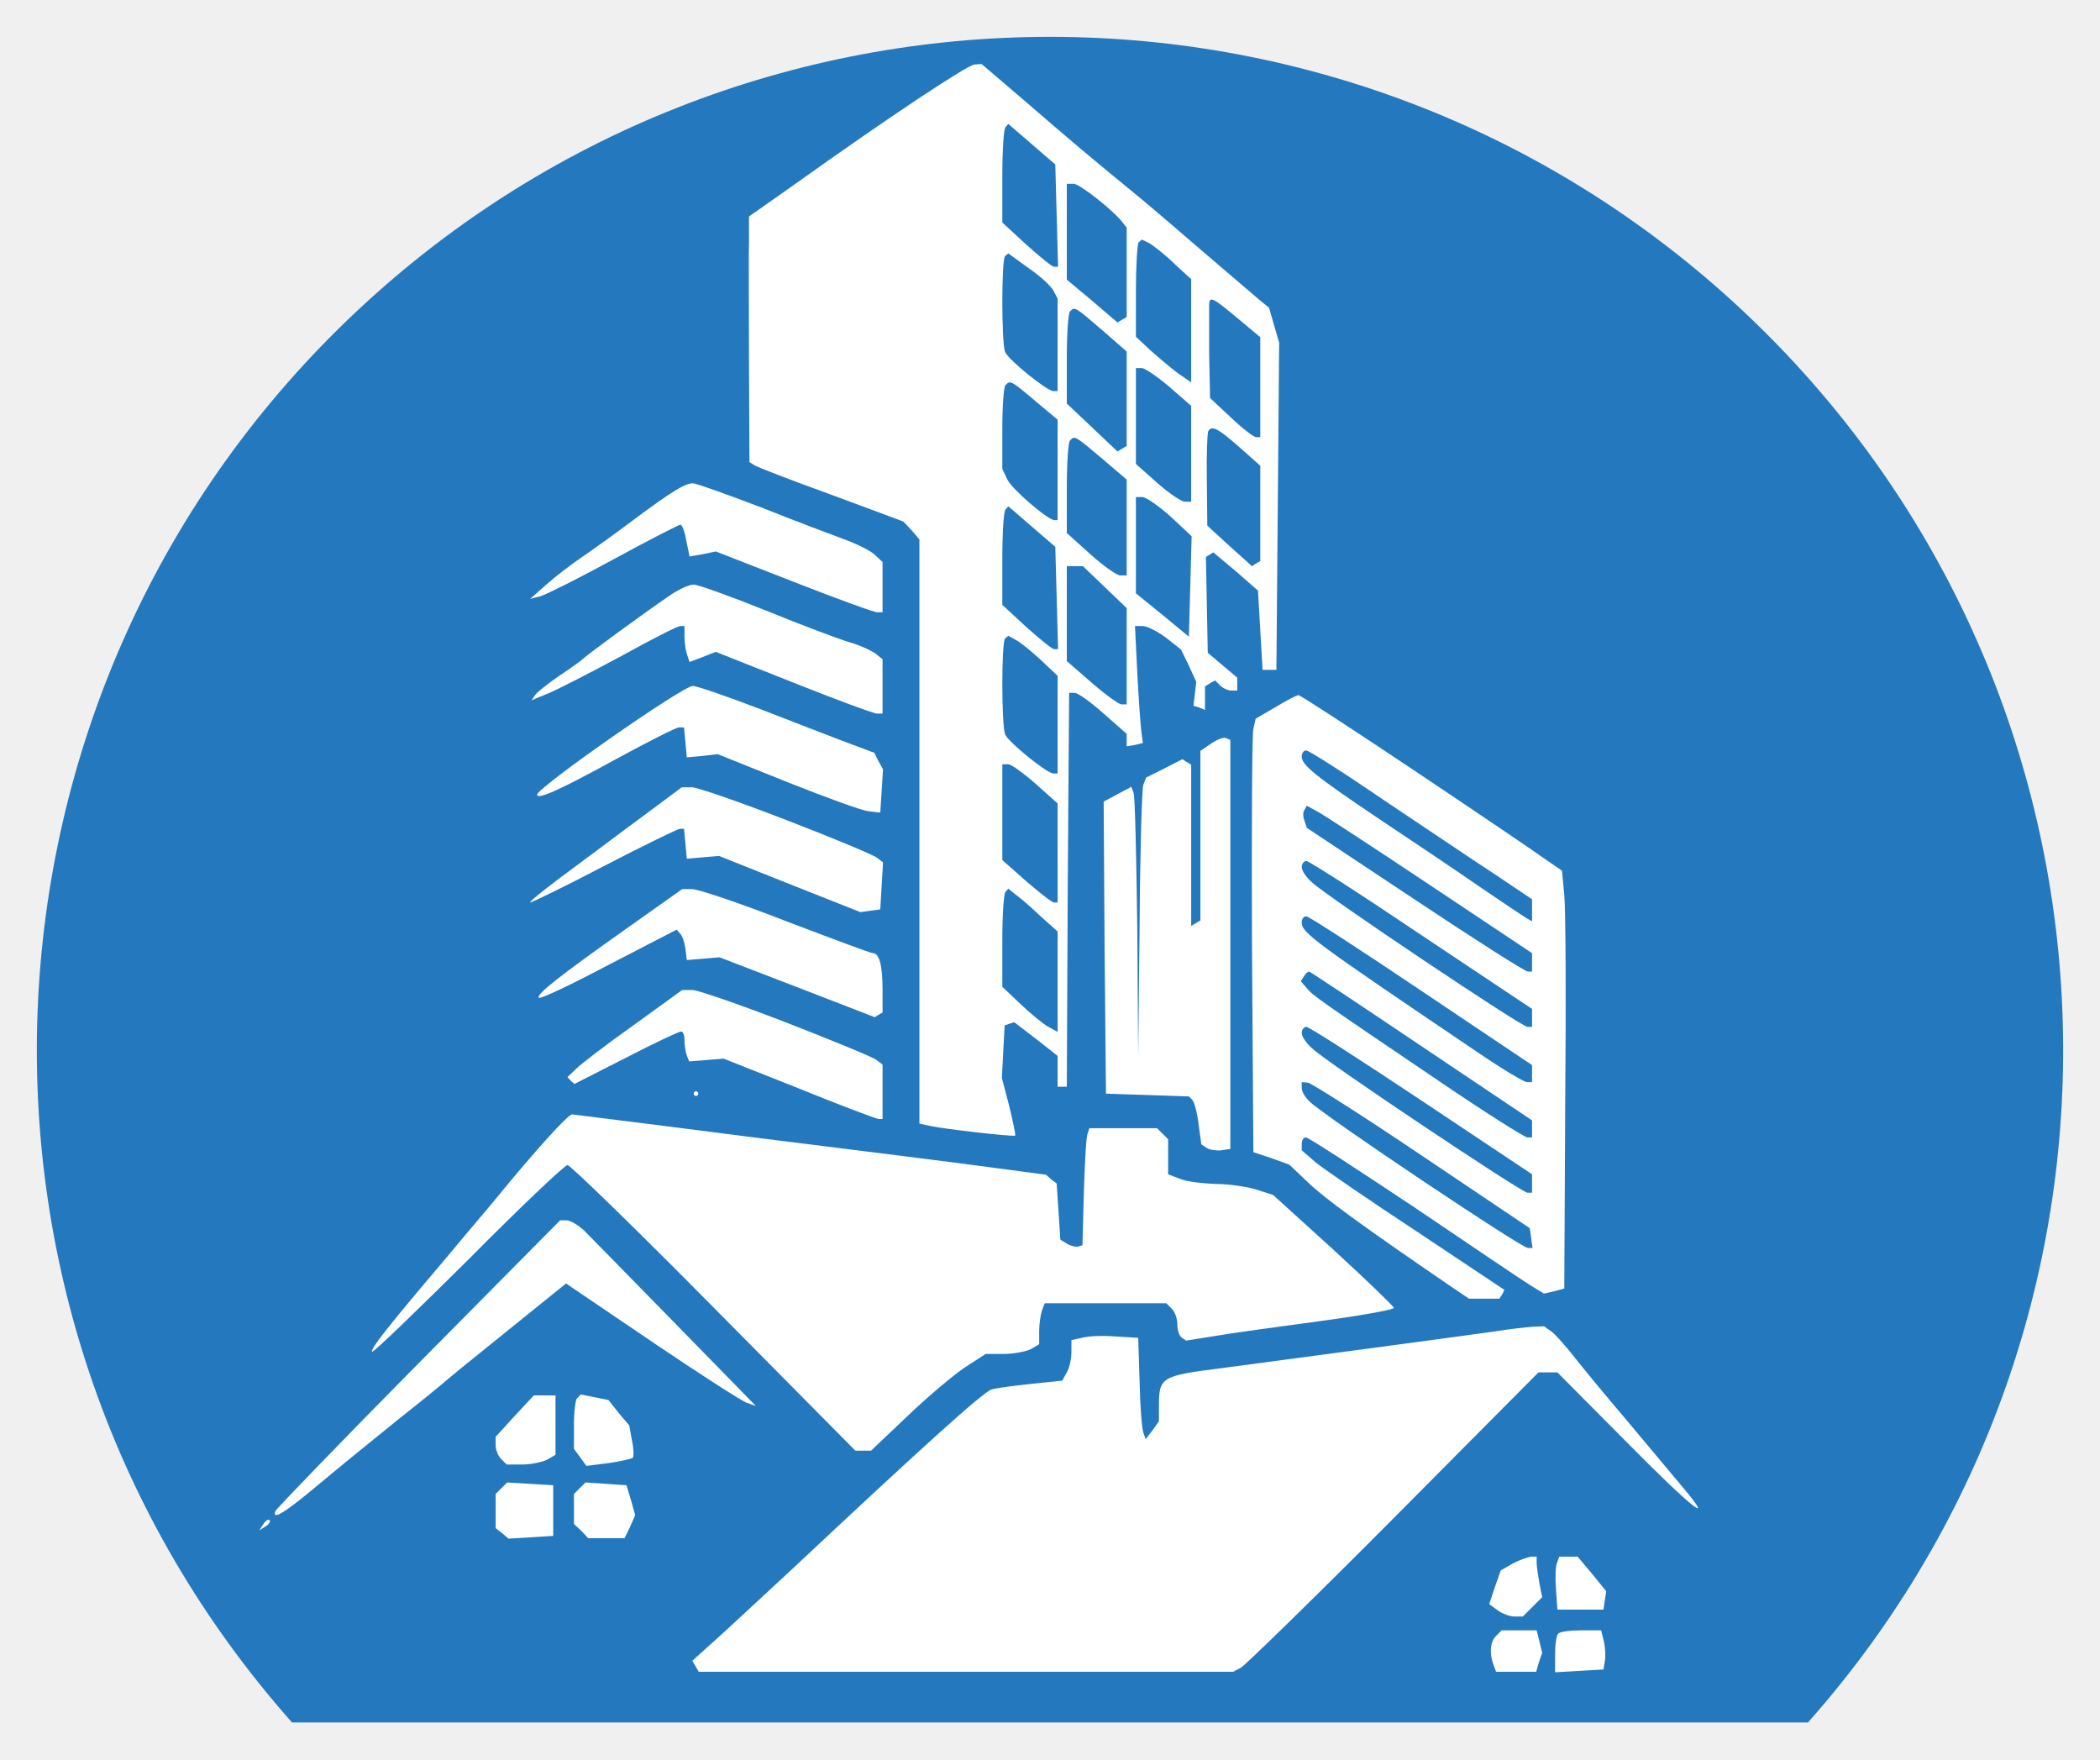
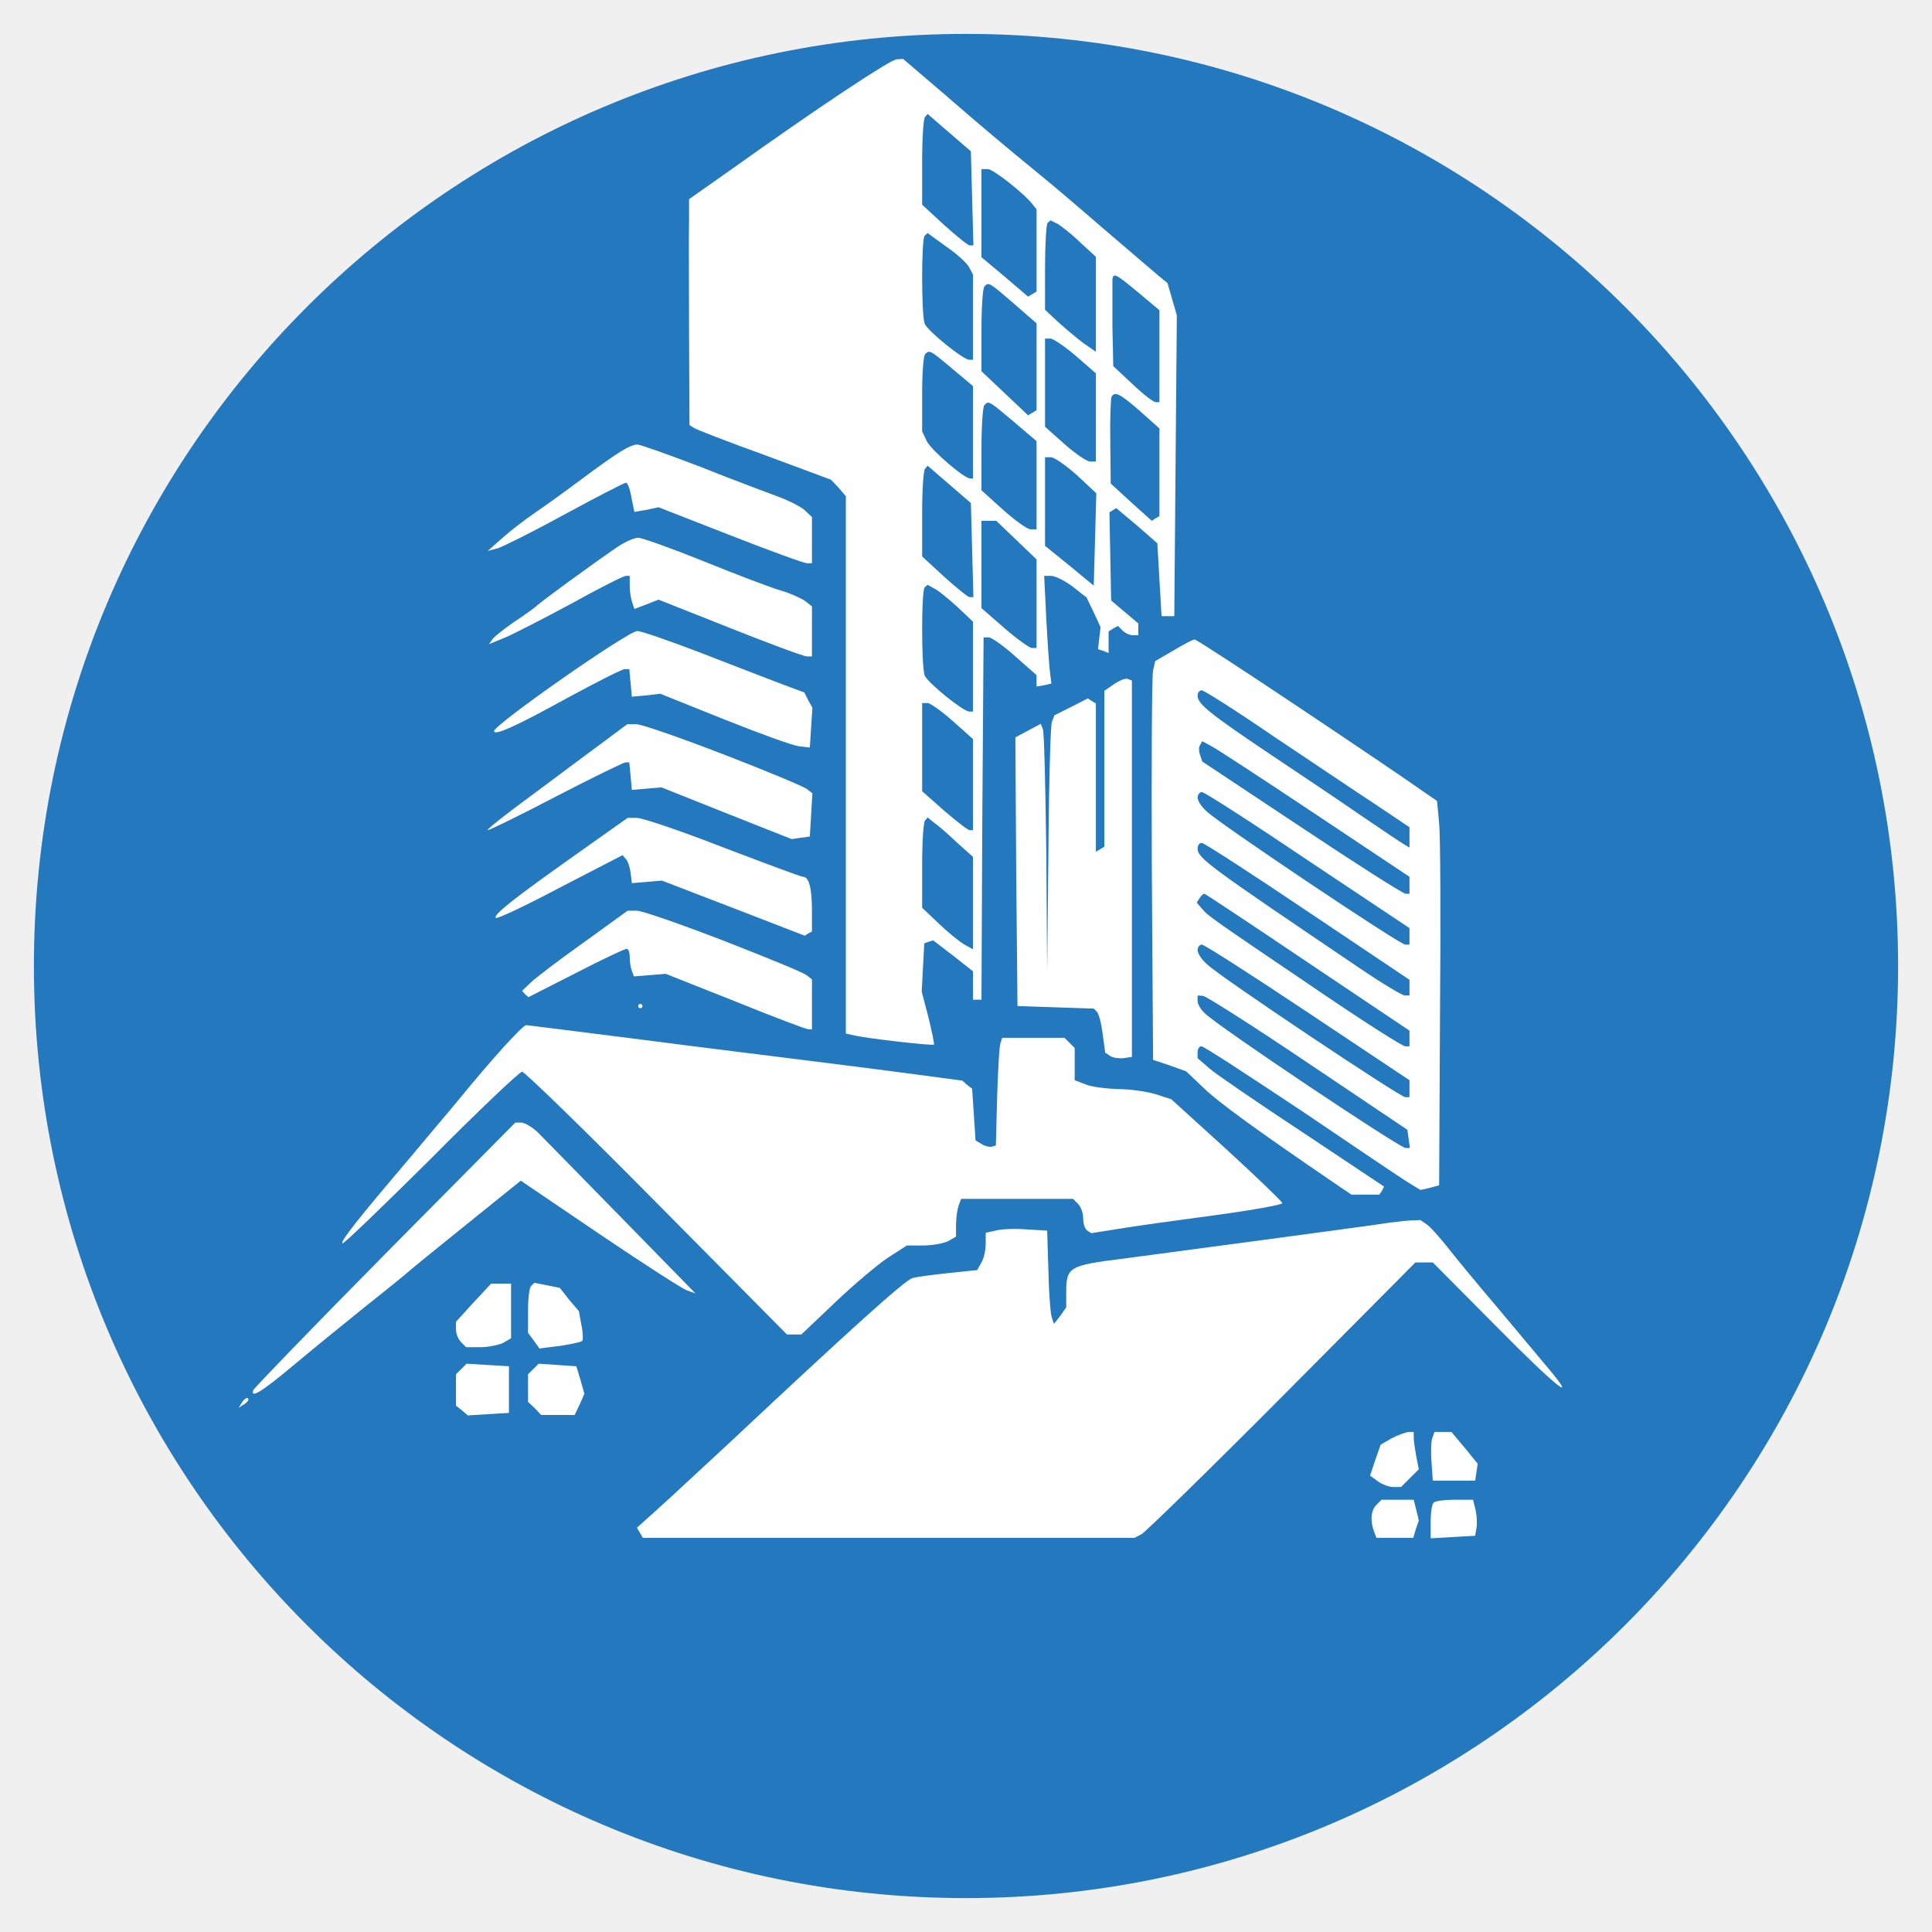
- <svg xmlns="http://www.w3.org/2000/svg" viewBox="113.4 101.1 455.9 381.9" role="img" aria-label="Maestranza Hogar">
+ <svg xmlns="http://www.w3.org/2000/svg" viewBox="113.4 101.1 455.9 455.9" role="img" aria-label="Maestranza Hogar">
  <defs>
    <clipPath id="mh-circulo">
-       <path d="M176.8 475A219.95 219.95 0 1 1 505.9 475Z" />
+       <path d="M121.4 329.05A219.95 219.95 0 1 1 561.3 329.05A219.95 219.95 0 1 1 121.4 329.05Z" />
    </clipPath>
  </defs>
-   <path fill="#FFFFFF" d="M177.25 474A218.95 218.95 0 1 1 505.45 474Z" />
-   <path fill="#2478BE" fill-rule="evenodd" clip-path="url(#mh-circulo)" d="M176.8 475A219.95 219.95 0 1 1 505.9 475ZM336.1 123.2C345.2 131.1 350.8 135.8 359 142.5C361 144.1 367.6 149.7 373.6 154.9C379.6 160 385.5 165.1 386.7 166.1L388.9 167.9L390 171.7L391.1 175.5L390.8 211L390.5 246.5H387.5L387 237.9L386.5 229.3L381.7 225.1L376.8 221L376 221.5L375.2 222L375.4 232.4L375.6 242.8L378.8 245.5L382 248.2V251H380.7C380 251 378.9 250.5 378.3 249.9L377.2 248.8L376.1 249.4L375 250.1V255.2L373.8 254.7L372.5 254.3L372.8 251.7L373.1 249.1L371.5 245.6L369.8 242.1L366.5 239.5C364.6 238.1 362.4 237 361.5 237H359.8L360.3 247.2C360.6 252.9 361 258.6 361.2 260L361.5 262.4L359.8 262.8L358 263.1V260.4L353 256C350.2 253.5 347.4 251.5 346.7 251.5H345.5L345.2 294.2L345 337H343V330.3L338.3 326.6L333.6 323L332.6 323.3L331.5 323.7L331.2 329.4L330.9 335.1L332.5 341.2C333.3 344.5 333.9 347.4 333.8 347.6C333.4 347.9 318.5 346.2 315.3 345.5L313 345V218.2L311.3 216.2L309.5 214.3L293.9 208.5C285.3 205.4 277.8 202.5 277.2 202.1L276.1 201.4L276 180C276 168.2 275.9 156.2 276 153.3V148.1L285.8 141.2C306.8 126.2 323.6 115.1 325 115.1L326.5 115ZM450.3 390.2C451.2 390.9 453.4 393.4 455.2 395.7C457 398 462.2 404.3 466.8 409.7C471.3 415.1 476.6 421.4 478.6 423.8C486.2 432.8 480.7 428.5 466.4 414L451.5 399H447.4L416 430.6C398.7 448 383.7 462.6 382.8 463.1L381.1 464H265.1L264.4 462.8L263.7 461.6L268.7 457.1C271.5 454.6 279.1 447.5 285.7 441.4C313.1 415.7 327 403.1 328.7 402.7C329.7 402.4 333.5 401.9 337.3 401.5L344 400.8L345 399C345.6 398 346 396 346 394.6V392L348.3 391.5C349.6 391.1 352.9 391 355.6 391.2L360.5 391.5L360.8 401C360.9 406.2 361.3 411.2 361.6 412L362.1 413.5L363.6 411.6L365 409.6V406.1C365 400.1 365.6 399.7 378.5 398.1C392.9 396.2 432.4 390.9 438 390.1C441 389.6 444.7 389.2 446.1 389.1L448.6 389ZM277.1 348C298.8 350.7 321.9 353.6 328.5 354.5L340.5 356.1L341.6 357.1L342.8 358L343.2 364.1L343.6 370.2L345.1 371.1C345.9 371.6 346.9 371.8 347.4 371.7L348.4 371.4L348.7 359.9C348.9 353.6 349.2 347.9 349.5 347.2L349.9 346H364.6L365.8 347.2L367 348.4V356L369.6 357C371 357.6 374.5 358 377.3 358.1C380.2 358.1 384.1 358.7 386.1 359.3L389.8 360.5L402.9 372.4C410.1 379 416 384.7 416 385C416 385.4 408.7 386.7 399.8 387.9C390.8 389.1 380.7 390.5 377.2 391.1L370.9 392.1L370 391.5C369.4 391.1 369 389.9 369 388.6C369 387.4 368.5 385.9 367.8 385.2L366.6 384H340.2L339.6 385.6C339.3 386.5 339 388.5 339 390V392.9L337.1 394C336 394.5 333.4 395 331.3 395H327.4L322.9 397.9C320.5 399.5 314.9 404.2 310.5 408.4L302.5 416H299.1L268.4 385C251.5 367.9 237.2 354 236.6 354C236 354 226.3 363.2 215.1 374.5C203.8 385.7 194.4 394.8 194.2 394.5C193.7 394 197.9 388.7 210.4 374C215.2 368.2 220.2 362.4 221.3 361C229.4 351.1 236.7 343 237.6 343C237.6 343 255.4 345.2 277.1 348M420.8 268.6C434.4 277.7 447.1 286.3 449 287.7L452.5 290.1L453 295.4C453.3 298.2 453.4 318.6 453.2 340.7L453 380.8L450.8 381.4L448.6 381.9L445.8 380.2C444.3 379.3 432.9 371.6 420.5 363.2C408 354.9 397.5 348 396.9 348C396.4 348 396 348.6 396 349.4V350.8L399 353.4C400.7 354.8 410.6 361.6 421.1 368.5L440 381.1L439.5 382.1L438.9 383H432.3L428.9 380.7C409.7 367.6 400.9 361.2 397.4 357.8L393.3 353.9L389.4 352.5L385.5 351.2L385.2 306.3C385.1 281.7 385.2 260.5 385.5 259.3L386 257.1L390.3 254.6C392.6 253.2 394.9 252 395.3 252C395.7 252 407.2 259.5 420.8 268.6M240.2 368.2C241.5 369.5 250.4 378.6 260 388.4L277.5 406.3L275.5 405.6C274.4 405.2 265.7 399.6 256.2 393.2C246.7 386.8 238.4 381.1 237.6 380.6L236.3 379.7L223.4 390.1C216.3 395.8 210.3 400.7 210 401C209.7 401.3 205.2 405 200 409.1C194.8 413.3 186.9 419.7 182.5 423.4C175.1 429.6 172.4 431.2 173.2 429.1C173.4 428.6 187.3 414.2 204.2 397.1L235 366H236.4C237.2 366 238.9 367 240.2 368.2M380.5 306.1V350.5L378.5 350.8C377.4 350.9 376 350.7 375.4 350.3L374.2 349.5L373.6 345.1C373.3 342.6 372.7 340.3 372.2 339.8L371.5 339.1L362.5 338.8L353.5 338.5L353.2 306.8L353 275.1L356 273.5L359 271.9L359.5 273.2C359.8 273.9 360.1 287.1 360.3 302.5L360.5 330.5L360.8 301.8C360.9 286.1 361.3 272.4 361.6 271.5L362.2 269.9L366.2 267.9L370.1 265.9L371 266.5L372 267.1V302.1L373 301.5L374 300.9V264.1L376.2 262.6C377.5 261.7 378.9 261.1 379.5 261.3L380.5 261.7ZM278.8 211.3C286.3 214.3 294.6 217.4 297.3 218.4C299.9 219.4 302.7 220.8 303.5 221.7L305 223.1V234H303.8C303.1 234 294.9 231 285.7 227.4L268.8 220.8L266 221.4L263.1 221.9L262.4 218.5C262.1 216.6 261.5 215 261.1 215C260.8 215 254.3 218.3 246.8 222.4C239.3 226.5 232.1 230.1 230.8 230.5L228.5 231.1L232 228C233.9 226.3 237.3 223.7 239.5 222.2C241.7 220.7 246.9 217 251 213.9C259.5 207.6 262 206.1 263.8 206C264.5 206 271.2 208.4 278.8 211.3M279.6 233.6C287.2 236.7 295.4 239.8 297.8 240.5C300.2 241.2 302.7 242.4 303.5 243L305 244.2V256H303.8C303.1 256 295 253 285.7 249.3L268.8 242.6L266 243.7L263.1 244.8L262.6 243.3C262.3 242.5 262 240.7 262 239.4V237H261.1C260.5 237 254.8 239.9 248.3 243.5C241.8 247 234.8 250.6 232.7 251.5L228.8 253.1L229.5 252.1C229.8 251.5 232.2 249.6 234.8 247.8C237.4 246.1 239.7 244.4 240 244.1C240.6 243.4 253.6 233.9 258.9 230.3C260.8 229 263 228 264 228C264.9 228 271.9 230.5 279.6 233.6M283.9 301C293.9 304.8 302.4 308 302.9 308C304.3 308 305 310.7 305 316V320.9L304.1 321.4L303.3 321.9L286.5 315.4L269.6 308.9L266.1 309.2L262.5 309.5L262.2 307C262 305.6 261.5 304.1 261 303.7L260.3 302.9L245.6 310.5C237.5 314.8 230.7 318 230.4 317.7C229.7 317 234.8 313 249.5 302.6L261.5 294.1H263.6C264.7 294 273.9 297.1 283.9 301M284.1 279.1C294.2 283 303.1 286.7 303.8 287.3L305.1 288.3L304.8 293.4L304.5 298.5L302.3 298.8L300.2 299.1L284.8 293L269.5 286.9L266 287.2L262.5 287.5L262.2 284.2L261.9 281H261C260.6 281 253.2 284.6 244.7 289C236.3 293.4 228.9 297 228.5 297C228 297 232.8 293.2 239.1 288.6C245.4 283.9 252.9 278.3 255.9 276.1L261.4 272H263.6C264.8 272 274 275.2 284.1 279.1M278.4 255C285.6 257.8 294.1 261.1 297.3 262.3L303.2 264.5L304.1 266.3L305.1 268.1L304.8 272.8L304.5 277.5L302 277.2C300.6 277.1 292.7 274.2 284.4 270.9L269.2 264.8L265.9 265.2L262.5 265.5L262.2 262.2L261.9 259H260.8C260.2 259 254.1 262.1 247.1 265.9C235.1 272.5 230 274.8 230 273.6C230 272.1 261.6 250 263.8 250C264.7 250 271.3 252.3 278.4 255M284.2 323.1C294.2 327 303 330.6 303.7 331.2L305 332.2V344H304.2C303.7 344 296 341.1 286.9 337.4L270.5 330.9L266.8 331.2L263 331.5L262.5 330.2C262.2 329.4 262 328 262 326.9C262 325.9 261.7 325 261.3 325C260.8 325 255.5 327.5 249.3 330.7L238.1 336.4L237.3 335.7L236.6 334.9L238.6 333C239.6 332 245.2 327.7 251 323.6L261.5 316H263.7C264.9 316 274.1 319.2 284.2 323.1M396 265.3C396 267.2 399 269.6 413 279C419.9 283.6 429.6 290.1 434.5 293.5C439.5 296.9 444.1 300 444.8 300.4L446 301.1V296.3L437.8 290.8C433.2 287.8 422.4 280.5 413.7 274.7C405.1 268.8 397.5 264 397 264C396.4 264 396 264.6 396 265.3M396.5 313L395.8 314.1L397.1 315.6C398.4 317.2 399.4 317.9 425.7 335.7C435.7 342.5 444.4 348 445 348H446V344.3L422 328.2C408.8 319.3 397.8 312 397.6 312C397.3 312 396.8 312.5 396.5 313M396 337.3C396 338.1 396.8 339.4 397.8 340.3C401.7 343.9 443.7 372 445.1 372H446.1L445.8 369.8L445.5 367.7L422 351.9C409.1 343.2 397.9 336.1 397.3 336.1L396 336ZM396 301.3C396 303.6 398.2 305.2 434.6 329.8C439.6 333.2 444.3 336 444.9 336H446V332.3L422 316.2C408.8 307.3 397.5 300 397 300C396.4 300 396 300.6 396 301.3M396 289.3C396 290.1 397 291.6 398.3 292.7C401.5 295.7 443.7 324 445 324H446V320.1L422 304.1C408.8 295.2 397.6 288 397 288C396.5 288 396 288.6 396 289.3M396 325.3C396 326.1 397 327.6 398.3 328.7C401.4 331.7 443.8 360 445 360H446V356L422 340C408.8 331.2 397.6 324 397 324C396.5 324 396 324.6 396 325.3M396.6 276.9C396.2 277.4 396.3 278.5 396.6 279.3L397.1 280.8L420.6 296.4C433.5 305 444.5 312 445.1 312H446V308L423.8 293.2C411.5 285 400.5 277.8 399.3 277.2L397.1 276ZM345.7 168.7C345.3 169 345 173.7 345 179V188.7L350.5 193.9L356 199.1L357 198.5L358 197.9V177.4L352.6 172.7C346.8 167.7 346.7 167.6 345.7 168.7M345.7 196.7C345.3 197 345 201.7 345 207.1V216.8L350.1 221.4C352.9 223.9 355.8 226 356.6 226H358V205.2L352.6 200.6C346.8 195.7 346.7 195.6 345.7 196.7M345 151.4V161.8L350.5 166.4L356 171.1L357 170.5L358 169.9V150.5L357.2 149.5C355.4 147 347.8 141 346.5 141H345ZM345 234.3V244.6L350.4 249.3C353.4 251.9 356.3 254 356.9 254H358V233.1L353.3 228.6L348.5 224H345ZM331.7 128.7C331.3 129 331 133.8 331 139.4V149.4L336.2 154.2C339.1 156.8 341.8 159 342.2 159H343.1L342.8 147.9L342.5 136.8L337.4 132.4L332.3 128ZM331.7 211.7C331.3 212 331 216.8 331 222.4V232.4L336.2 237.2C339.1 239.8 341.8 242 342.2 242H343.1L342.8 230.9L342.5 219.8L337.4 215.4L332.3 211ZM331.7 294.7C331.3 295 331 299.8 331 305.3V315.3L335 319.1C337.2 321.2 339.9 323.4 341 324L343 325.1V303.3L339.2 299.9C337.2 298 334.8 295.9 333.9 295.3L332.3 294ZM360.6 153.7C360.3 154 360 158.8 360 164.3V174.2L363.1 177.1C364.9 178.7 367.6 181 369.1 182.1L372 184.1V161.7L368.4 158.4C366.5 156.5 364 154.6 363.1 154L361.3 153.1ZM360 219.4V229.9L365.8 234.6L371.5 239.3L371.8 228.4L372.1 217.5L367.5 213.2C364.9 210.9 362.2 209 361.4 209H360ZM331.7 184.7C331.3 185 331 189.3 331 194.1V202.9L332.1 205.2C333.1 207.3 340.9 214 342.3 214H343V192.2L338.1 188.1C332.9 183.7 332.7 183.6 331.7 184.7M331.6 239.7C330.8 240.5 330.8 258.3 331.6 260.5C332.3 262.2 340.7 269 342.1 269H343V247.8L339.3 244.3C337.2 242.4 334.8 240.4 333.9 240L332.3 239.1ZM331.6 156.7C330.8 157.5 330.8 175.3 331.6 177.5C332.3 179.2 340.7 186 342.1 186H343V165.9L342.1 164.2C341.6 163.2 339.2 161 336.7 159.3L332.3 156.1ZM331 277.4V287.8L336.2 292.4C339.1 294.9 341.8 297 342.2 297H343V275.5L338.3 271.3C335.6 268.9 332.9 267 332.3 267H331ZM375.7 194.7C375.5 195.2 375.3 199.9 375.4 205.4L375.5 215.2L380.3 219.6L385.2 224L386.1 223.4L387 222.9V202.2L382.4 198.1C377.7 194 376.5 193.4 375.7 194.7M360 191.4V201.8L364.6 205.9C367.2 208.2 369.9 210 370.6 210H372V189.2L367.3 185.1C364.6 182.8 361.9 181 361.3 181H360ZM375.9 167.2V178L376.1 187.5L380.6 191.7C383.1 194.1 385.6 196 386.1 196H387V174.3L382.1 170.2C376.7 165.7 376 165.3 375.9 167.2M247.7 407.8L250 410.5L250.6 413.8C251 415.6 251 417.3 250.8 417.5C250.5 417.8 248.2 418.3 245.5 418.7L240.7 419.3L239.4 417.5L238 415.6V410.5C238 407.6 238.3 405 238.7 404.6L239.5 403.8L242.5 404.4L245.5 405ZM234 410.5V416.9L232.1 418C231 418.5 228.6 419 226.8 419H223.4L222.2 417.8C221.5 417.1 221 415.8 221 414.8V413L225.1 408.5L229.3 404H234ZM250.4 426.8L251.3 430L250.2 432.5L249 435H241.1L239.6 433.4L238 431.9V425.4L239.2 424.2L240.5 422.9L245 423.2L249.4 423.5ZM233.5 429V434.5L228.7 434.8L223.8 435.1L222.4 433.9L221 432.8V425.4L222.2 424.2L223.5 422.9L228.5 423.2L233.5 423.5ZM447 440.4C447 441.1 447.3 443.1 447.6 444.8L448.2 447.8L446.1 449.9L444 452H442.2C441.2 452 439.6 451.4 438.6 450.7L436.7 449.3L437.9 445.7L439.2 442L441.8 440.5C443.3 439.7 445.1 439.1 445.8 439H447ZM459 442.7L462.1 446.5L461.8 448.5L461.5 450.5H451.5L451.2 446.1C451 443.7 451.1 441.1 451.4 440.4L451.9 439H455.9ZM447.6 457.4L448.2 459.9L447.5 461.9L446.9 464H438.2L437.6 462.4C436.7 459.9 436.9 457.5 438.2 456.2L439.4 455H447ZM461.6 457.4C461.9 458.8 462 460.7 461.8 461.7L461.5 463.5L456.2 463.8L451 464.1V460.2C451 458.1 451.3 456 451.7 455.7C452 455.3 454.3 455 456.6 455H461ZM172 431.4C172 431.7 171.5 432.2 170.8 432.6L169.7 433.3L170.4 432.2C171.1 431 172 430.6 172 431.4M265 338.5C265 338.8 264.8 339 264.5 339C264.2 339 264 338.8 264 338.5C264 338.2 264.2 338 264.5 338C264.8 338 265 338.2 265 338.5" />
+   <path fill="#FFFFFF" d="M122.4 329.05A218.95 218.95 0 1 1 560.3 329.05A218.95 218.95 0 1 1 122.4 329.05Z" />
+   <path fill="#2478BE" fill-rule="evenodd" clip-path="url(#mh-circulo)" d="M121.4 329.05A219.95 219.95 0 1 1 561.3 329.05A219.95 219.95 0 1 1 121.4 329.05ZM336.1 123.2C345.2 131.1 350.8 135.8 359 142.5C361 144.1 367.6 149.7 373.6 154.9C379.6 160 385.5 165.1 386.7 166.1L388.9 167.9L390 171.7L391.1 175.5L390.8 211L390.5 246.5H387.5L387 237.9L386.5 229.3L381.7 225.1L376.8 221L376 221.5L375.2 222L375.4 232.4L375.6 242.8L378.8 245.5L382 248.2V251H380.7C380 251 378.9 250.5 378.3 249.9L377.2 248.8L376.1 249.4L375 250.1V255.2L373.8 254.7L372.5 254.3L372.8 251.7L373.1 249.1L371.5 245.6L369.8 242.1L366.5 239.5C364.6 238.1 362.4 237 361.5 237H359.8L360.3 247.2C360.6 252.9 361 258.6 361.2 260L361.5 262.4L359.8 262.8L358 263.1V260.4L353 256C350.2 253.5 347.4 251.5 346.7 251.5H345.5L345.2 294.2L345 337H343V330.3L338.3 326.6L333.6 323L332.6 323.3L331.5 323.7L331.2 329.4L330.9 335.1L332.5 341.2C333.3 344.5 333.9 347.4 333.8 347.6C333.4 347.9 318.5 346.2 315.3 345.5L313 345V218.2L311.3 216.2L309.5 214.3L293.9 208.5C285.3 205.4 277.8 202.5 277.2 202.1L276.1 201.4L276 180C276 168.2 275.9 156.2 276 153.3V148.1L285.8 141.2C306.8 126.2 323.6 115.1 325 115.1L326.5 115ZM450.3 390.2C451.2 390.9 453.4 393.4 455.2 395.7C457 398 462.2 404.3 466.8 409.7C471.3 415.1 476.6 421.4 478.6 423.8C486.2 432.8 480.7 428.5 466.4 414L451.5 399H447.4L416 430.6C398.7 448 383.7 462.6 382.8 463.1L381.1 464H265.1L264.4 462.8L263.7 461.6L268.7 457.1C271.5 454.6 279.1 447.5 285.7 441.4C313.1 415.7 327 403.1 328.7 402.7C329.7 402.4 333.5 401.9 337.3 401.5L344 400.8L345 399C345.6 398 346 396 346 394.6V392L348.3 391.5C349.6 391.1 352.9 391 355.6 391.2L360.5 391.5L360.8 401C360.9 406.2 361.3 411.2 361.6 412L362.1 413.5L363.6 411.6L365 409.6V406.1C365 400.1 365.6 399.7 378.5 398.1C392.9 396.2 432.4 390.9 438 390.1C441 389.6 444.7 389.2 446.1 389.1L448.6 389ZM277.1 348C298.8 350.7 321.9 353.6 328.5 354.5L340.5 356.1L341.6 357.1L342.8 358L343.2 364.1L343.6 370.2L345.1 371.1C345.9 371.6 346.9 371.8 347.4 371.7L348.4 371.4L348.7 359.9C348.9 353.6 349.2 347.9 349.5 347.2L349.9 346H364.6L365.8 347.2L367 348.4V356L369.6 357C371 357.6 374.5 358 377.3 358.1C380.2 358.1 384.1 358.7 386.1 359.3L389.8 360.5L402.9 372.4C410.1 379 416 384.7 416 385C416 385.4 408.7 386.7 399.8 387.9C390.8 389.1 380.7 390.5 377.2 391.1L370.9 392.1L370 391.5C369.4 391.1 369 389.9 369 388.6C369 387.4 368.5 385.9 367.8 385.2L366.6 384H340.2L339.6 385.6C339.3 386.5 339 388.5 339 390V392.9L337.1 394C336 394.5 333.4 395 331.3 395H327.4L322.9 397.9C320.5 399.5 314.9 404.2 310.5 408.4L302.5 416H299.1L268.4 385C251.5 367.9 237.2 354 236.6 354C236 354 226.3 363.2 215.1 374.5C203.8 385.7 194.4 394.8 194.2 394.5C193.7 394 197.9 388.7 210.4 374C215.2 368.2 220.2 362.4 221.3 361C229.4 351.1 236.7 343 237.6 343C237.6 343 255.4 345.2 277.1 348M420.8 268.6C434.4 277.7 447.1 286.3 449 287.7L452.5 290.1L453 295.4C453.3 298.2 453.4 318.6 453.2 340.7L453 380.8L450.8 381.4L448.6 381.9L445.8 380.2C444.3 379.3 432.9 371.6 420.5 363.2C408 354.9 397.5 348 396.9 348C396.4 348 396 348.6 396 349.4V350.8L399 353.4C400.7 354.8 410.6 361.6 421.1 368.5L440 381.1L439.5 382.1L438.9 383H432.3L428.9 380.7C409.7 367.6 400.9 361.2 397.4 357.8L393.3 353.9L389.4 352.5L385.5 351.2L385.2 306.3C385.1 281.7 385.2 260.5 385.5 259.3L386 257.1L390.3 254.6C392.6 253.2 394.9 252 395.3 252C395.7 252 407.2 259.5 420.8 268.6M240.2 368.2C241.5 369.5 250.4 378.6 260 388.4L277.5 406.3L275.5 405.6C274.4 405.2 265.7 399.6 256.2 393.2C246.7 386.8 238.4 381.1 237.6 380.6L236.3 379.7L223.4 390.1C216.3 395.8 210.3 400.7 210 401C209.7 401.3 205.2 405 200 409.1C194.8 413.3 186.9 419.7 182.5 423.4C175.1 429.6 172.4 431.2 173.2 429.1C173.4 428.6 187.3 414.2 204.2 397.1L235 366H236.4C237.2 366 238.9 367 240.2 368.2M380.5 306.1V350.5L378.5 350.8C377.4 350.9 376 350.7 375.4 350.3L374.2 349.5L373.6 345.1C373.3 342.6 372.7 340.3 372.2 339.8L371.5 339.1L362.5 338.8L353.5 338.5L353.2 306.8L353 275.1L356 273.5L359 271.9L359.5 273.2C359.8 273.9 360.1 287.1 360.3 302.5L360.5 330.5L360.8 301.8C360.9 286.1 361.3 272.4 361.6 271.5L362.2 269.9L366.2 267.9L370.1 265.9L371 266.5L372 267.1V302.1L373 301.5L374 300.9V264.1L376.2 262.6C377.5 261.7 378.9 261.1 379.5 261.3L380.5 261.7ZM278.8 211.3C286.3 214.3 294.6 217.4 297.3 218.4C299.9 219.4 302.7 220.8 303.5 221.7L305 223.1V234H303.8C303.1 234 294.9 231 285.7 227.4L268.8 220.8L266 221.4L263.1 221.9L262.4 218.5C262.1 216.6 261.5 215 261.1 215C260.8 215 254.3 218.3 246.8 222.4C239.3 226.5 232.1 230.1 230.8 230.5L228.5 231.1L232 228C233.9 226.3 237.3 223.7 239.5 222.2C241.7 220.7 246.9 217 251 213.9C259.5 207.6 262 206.1 263.8 206C264.5 206 271.2 208.4 278.8 211.3M279.6 233.6C287.2 236.7 295.4 239.8 297.8 240.5C300.2 241.2 302.7 242.4 303.5 243L305 244.2V256H303.8C303.1 256 295 253 285.7 249.3L268.8 242.6L266 243.7L263.1 244.8L262.6 243.3C262.3 242.5 262 240.7 262 239.4V237H261.1C260.5 237 254.8 239.9 248.3 243.5C241.8 247 234.8 250.6 232.7 251.5L228.8 253.1L229.5 252.1C229.8 251.5 232.2 249.6 234.8 247.8C237.4 246.1 239.7 244.4 240 244.1C240.6 243.4 253.6 233.9 258.9 230.3C260.8 229 263 228 264 228C264.9 228 271.9 230.5 279.6 233.6M283.9 301C293.9 304.8 302.4 308 302.9 308C304.3 308 305 310.7 305 316V320.9L304.1 321.4L303.3 321.9L286.5 315.4L269.6 308.9L266.1 309.2L262.5 309.5L262.2 307C262 305.6 261.5 304.1 261 303.7L260.3 302.9L245.6 310.5C237.5 314.8 230.7 318 230.4 317.7C229.7 317 234.8 313 249.5 302.6L261.5 294.1H263.6C264.7 294 273.9 297.1 283.9 301M284.1 279.1C294.2 283 303.1 286.7 303.8 287.3L305.1 288.3L304.8 293.4L304.5 298.5L302.3 298.8L300.2 299.1L284.8 293L269.5 286.9L266 287.2L262.5 287.5L262.2 284.2L261.9 281H261C260.6 281 253.2 284.6 244.7 289C236.3 293.4 228.9 297 228.5 297C228 297 232.8 293.2 239.1 288.6C245.4 283.9 252.9 278.3 255.9 276.1L261.4 272H263.6C264.8 272 274 275.2 284.1 279.1M278.4 255C285.6 257.8 294.1 261.1 297.3 262.3L303.2 264.5L304.1 266.3L305.1 268.1L304.8 272.8L304.5 277.5L302 277.2C300.6 277.1 292.7 274.2 284.4 270.9L269.2 264.8L265.9 265.2L262.5 265.5L262.2 262.2L261.9 259H260.8C260.2 259 254.1 262.1 247.1 265.9C235.1 272.5 230 274.8 230 273.6C230 272.1 261.6 250 263.8 250C264.7 250 271.3 252.3 278.4 255M284.2 323.1C294.2 327 303 330.6 303.7 331.2L305 332.2V344H304.2C303.7 344 296 341.1 286.9 337.4L270.5 330.9L266.8 331.2L263 331.5L262.5 330.2C262.2 329.4 262 328 262 326.9C262 325.9 261.7 325 261.3 325C260.8 325 255.5 327.5 249.3 330.7L238.1 336.4L237.3 335.7L236.6 334.9L238.6 333C239.6 332 245.2 327.7 251 323.6L261.5 316H263.7C264.9 316 274.1 319.2 284.2 323.1M396 265.3C396 267.2 399 269.6 413 279C419.9 283.6 429.6 290.1 434.5 293.5C439.5 296.9 444.1 300 444.8 300.4L446 301.1V296.3L437.8 290.8C433.2 287.8 422.4 280.5 413.7 274.7C405.1 268.8 397.5 264 397 264C396.4 264 396 264.6 396 265.3M396.5 313L395.8 314.1L397.1 315.6C398.4 317.2 399.4 317.9 425.7 335.7C435.7 342.5 444.4 348 445 348H446V344.3L422 328.2C408.8 319.3 397.8 312 397.6 312C397.3 312 396.8 312.5 396.5 313M396 337.3C396 338.1 396.8 339.4 397.8 340.3C401.7 343.9 443.7 372 445.1 372H446.1L445.8 369.8L445.5 367.7L422 351.9C409.1 343.2 397.9 336.1 397.3 336.1L396 336ZM396 301.3C396 303.6 398.2 305.2 434.6 329.8C439.6 333.2 444.3 336 444.9 336H446V332.3L422 316.2C408.8 307.3 397.5 300 397 300C396.4 300 396 300.6 396 301.3M396 289.3C396 290.1 397 291.6 398.3 292.7C401.5 295.7 443.7 324 445 324H446V320.1L422 304.1C408.8 295.2 397.6 288 397 288C396.5 288 396 288.6 396 289.3M396 325.3C396 326.1 397 327.6 398.3 328.7C401.4 331.7 443.8 360 445 360H446V356L422 340C408.8 331.2 397.6 324 397 324C396.5 324 396 324.6 396 325.3M396.6 276.9C396.2 277.4 396.3 278.5 396.6 279.3L397.1 280.8L420.6 296.4C433.5 305 444.5 312 445.1 312H446V308L423.8 293.2C411.5 285 400.5 277.8 399.3 277.2L397.1 276ZM345.7 168.7C345.3 169 345 173.7 345 179V188.7L350.5 193.9L356 199.1L357 198.5L358 197.9V177.4L352.6 172.7C346.8 167.7 346.7 167.6 345.7 168.7M345.7 196.7C345.3 197 345 201.7 345 207.1V216.8L350.1 221.4C352.9 223.9 355.8 226 356.6 226H358V205.2L352.6 200.6C346.8 195.7 346.7 195.6 345.7 196.7M345 151.4V161.8L350.5 166.4L356 171.1L357 170.5L358 169.9V150.5L357.2 149.5C355.4 147 347.8 141 346.5 141H345ZM345 234.3V244.6L350.4 249.3C353.4 251.9 356.3 254 356.9 254H358V233.1L353.3 228.6L348.5 224H345ZM331.7 128.7C331.3 129 331 133.8 331 139.4V149.4L336.2 154.2C339.1 156.8 341.8 159 342.2 159H343.1L342.8 147.9L342.5 136.8L337.4 132.4L332.3 128ZM331.7 211.7C331.3 212 331 216.8 331 222.4V232.4L336.2 237.2C339.1 239.8 341.8 242 342.2 242H343.1L342.8 230.9L342.5 219.8L337.4 215.4L332.3 211ZM331.7 294.7C331.3 295 331 299.8 331 305.3V315.3L335 319.1C337.2 321.2 339.9 323.4 341 324L343 325.1V303.3L339.2 299.9C337.2 298 334.8 295.9 333.9 295.3L332.3 294ZM360.6 153.7C360.3 154 360 158.8 360 164.3V174.2L363.1 177.1C364.9 178.7 367.6 181 369.1 182.1L372 184.1V161.7L368.4 158.4C366.5 156.5 364 154.6 363.1 154L361.3 153.1ZM360 219.4V229.9L365.8 234.6L371.5 239.3L371.8 228.4L372.1 217.5L367.5 213.2C364.9 210.9 362.2 209 361.4 209H360ZM331.7 184.7C331.3 185 331 189.3 331 194.1V202.9L332.1 205.2C333.1 207.3 340.9 214 342.3 214H343V192.2L338.1 188.1C332.9 183.7 332.7 183.6 331.7 184.7M331.6 239.7C330.8 240.5 330.8 258.3 331.6 260.5C332.3 262.2 340.7 269 342.1 269H343V247.8L339.3 244.3C337.2 242.4 334.8 240.4 333.9 240L332.3 239.1ZM331.6 156.7C330.8 157.5 330.8 175.3 331.6 177.5C332.3 179.2 340.7 186 342.1 186H343V165.9L342.1 164.2C341.6 163.2 339.2 161 336.7 159.3L332.3 156.1ZM331 277.4V287.8L336.2 292.4C339.1 294.9 341.8 297 342.2 297H343V275.5L338.3 271.3C335.6 268.9 332.9 267 332.3 267H331ZM375.7 194.7C375.5 195.2 375.3 199.9 375.4 205.4L375.5 215.2L380.3 219.6L385.2 224L386.1 223.4L387 222.9V202.2L382.4 198.1C377.7 194 376.5 193.4 375.7 194.7M360 191.4V201.8L364.6 205.9C367.2 208.2 369.9 210 370.6 210H372V189.2L367.3 185.1C364.6 182.8 361.9 181 361.3 181H360ZM375.9 167.2V178L376.1 187.5L380.6 191.7C383.1 194.1 385.6 196 386.1 196H387V174.3L382.1 170.2C376.7 165.7 376 165.3 375.9 167.2M247.7 407.8L250 410.5L250.6 413.8C251 415.6 251 417.3 250.8 417.5C250.5 417.8 248.2 418.3 245.5 418.7L240.7 419.3L239.4 417.5L238 415.6V410.5C238 407.6 238.3 405 238.7 404.6L239.5 403.8L242.5 404.4L245.5 405ZM234 410.5V416.9L232.1 418C231 418.5 228.6 419 226.8 419H223.4L222.2 417.8C221.5 417.1 221 415.8 221 414.8V413L225.1 408.5L229.3 404H234ZM250.4 426.8L251.3 430L250.2 432.5L249 435H241.1L239.6 433.4L238 431.9V425.4L239.2 424.2L240.5 422.9L245 423.2L249.4 423.5ZM233.5 429V434.5L228.7 434.8L223.8 435.1L222.4 433.9L221 432.8V425.4L222.2 424.2L223.5 422.9L228.5 423.2L233.5 423.5ZM447 440.4C447 441.1 447.3 443.1 447.6 444.8L448.2 447.8L446.1 449.9L444 452H442.2C441.2 452 439.6 451.4 438.6 450.7L436.7 449.3L437.9 445.7L439.2 442L441.8 440.5C443.3 439.7 445.1 439.1 445.8 439H447ZM459 442.7L462.1 446.5L461.8 448.5L461.5 450.5H451.5L451.2 446.1C451 443.7 451.1 441.1 451.4 440.4L451.9 439H455.9ZM447.6 457.4L448.2 459.9L447.5 461.9L446.9 464H438.2L437.6 462.4C436.7 459.9 436.9 457.5 438.2 456.2L439.4 455H447ZM461.6 457.4C461.9 458.8 462 460.7 461.8 461.7L461.5 463.5L456.2 463.8L451 464.1V460.2C451 458.1 451.3 456 451.7 455.7C452 455.3 454.3 455 456.6 455H461ZM172 431.4C172 431.7 171.5 432.2 170.8 432.6L169.7 433.3L170.4 432.2C171.1 431 172 430.6 172 431.4M265 338.5C265 338.8 264.8 339 264.5 339C264.2 339 264 338.8 264 338.5C264 338.2 264.2 338 264.5 338C264.8 338 265 338.2 265 338.5" />
</svg>
